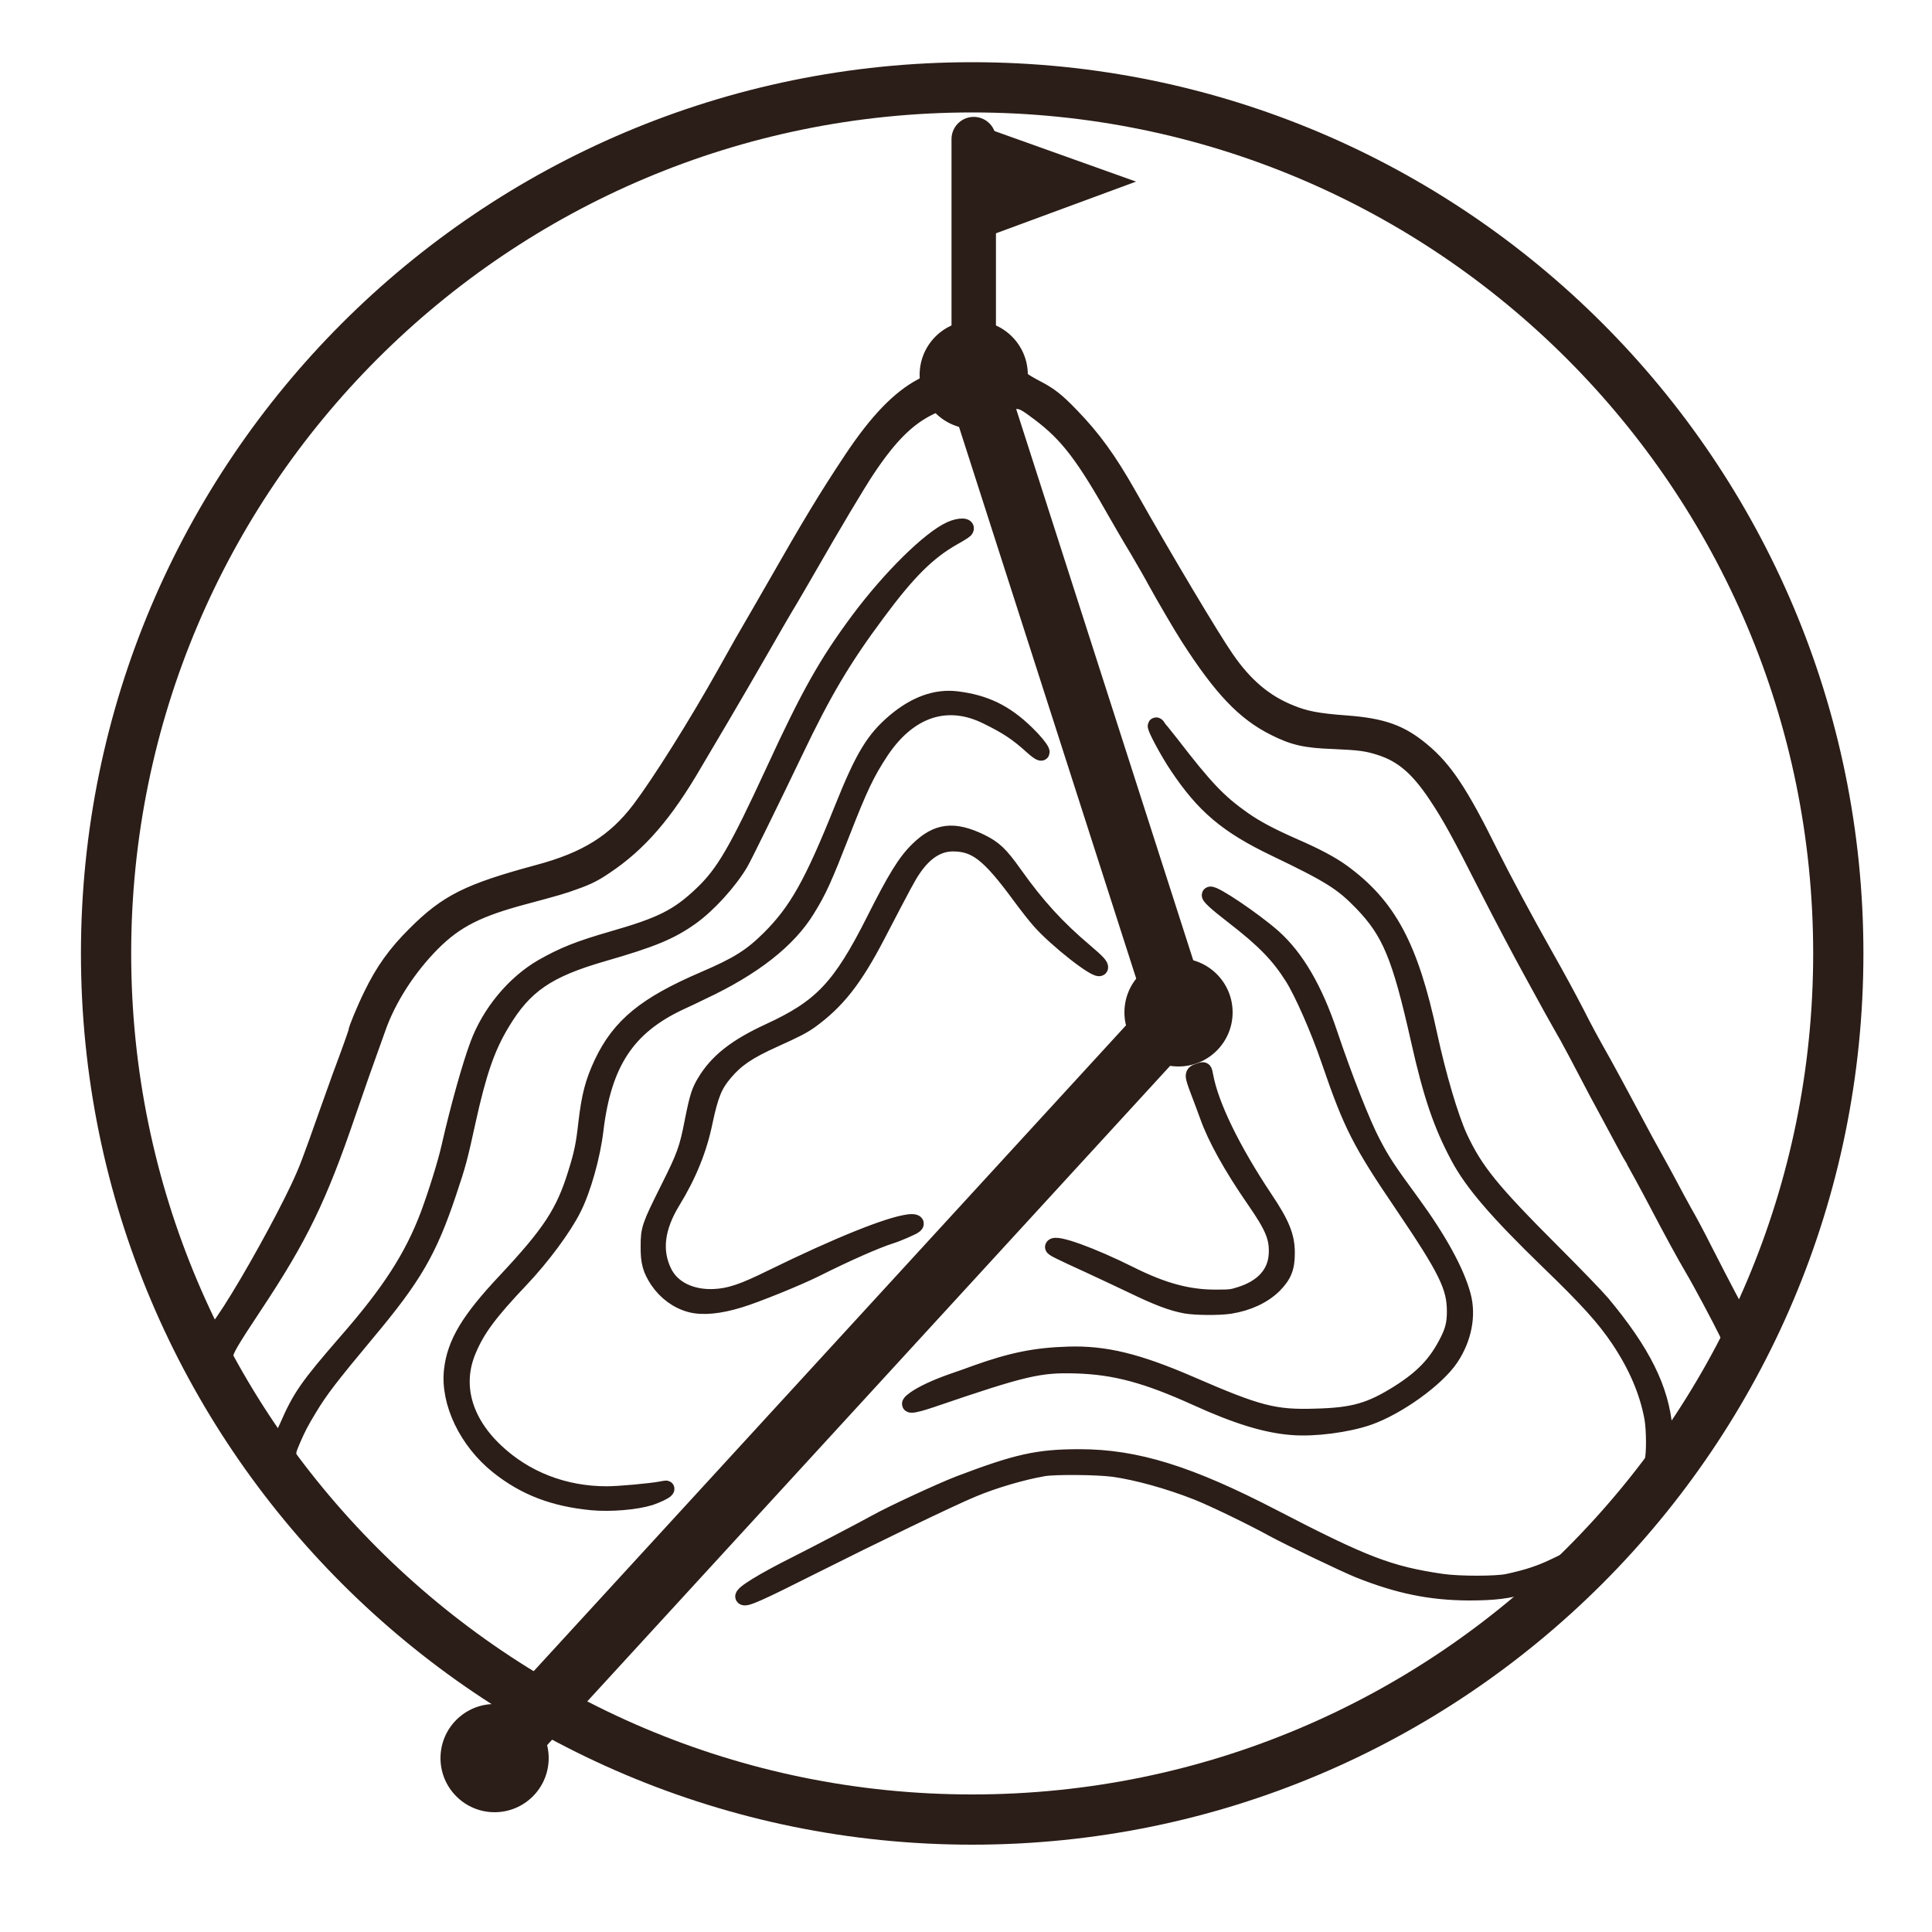
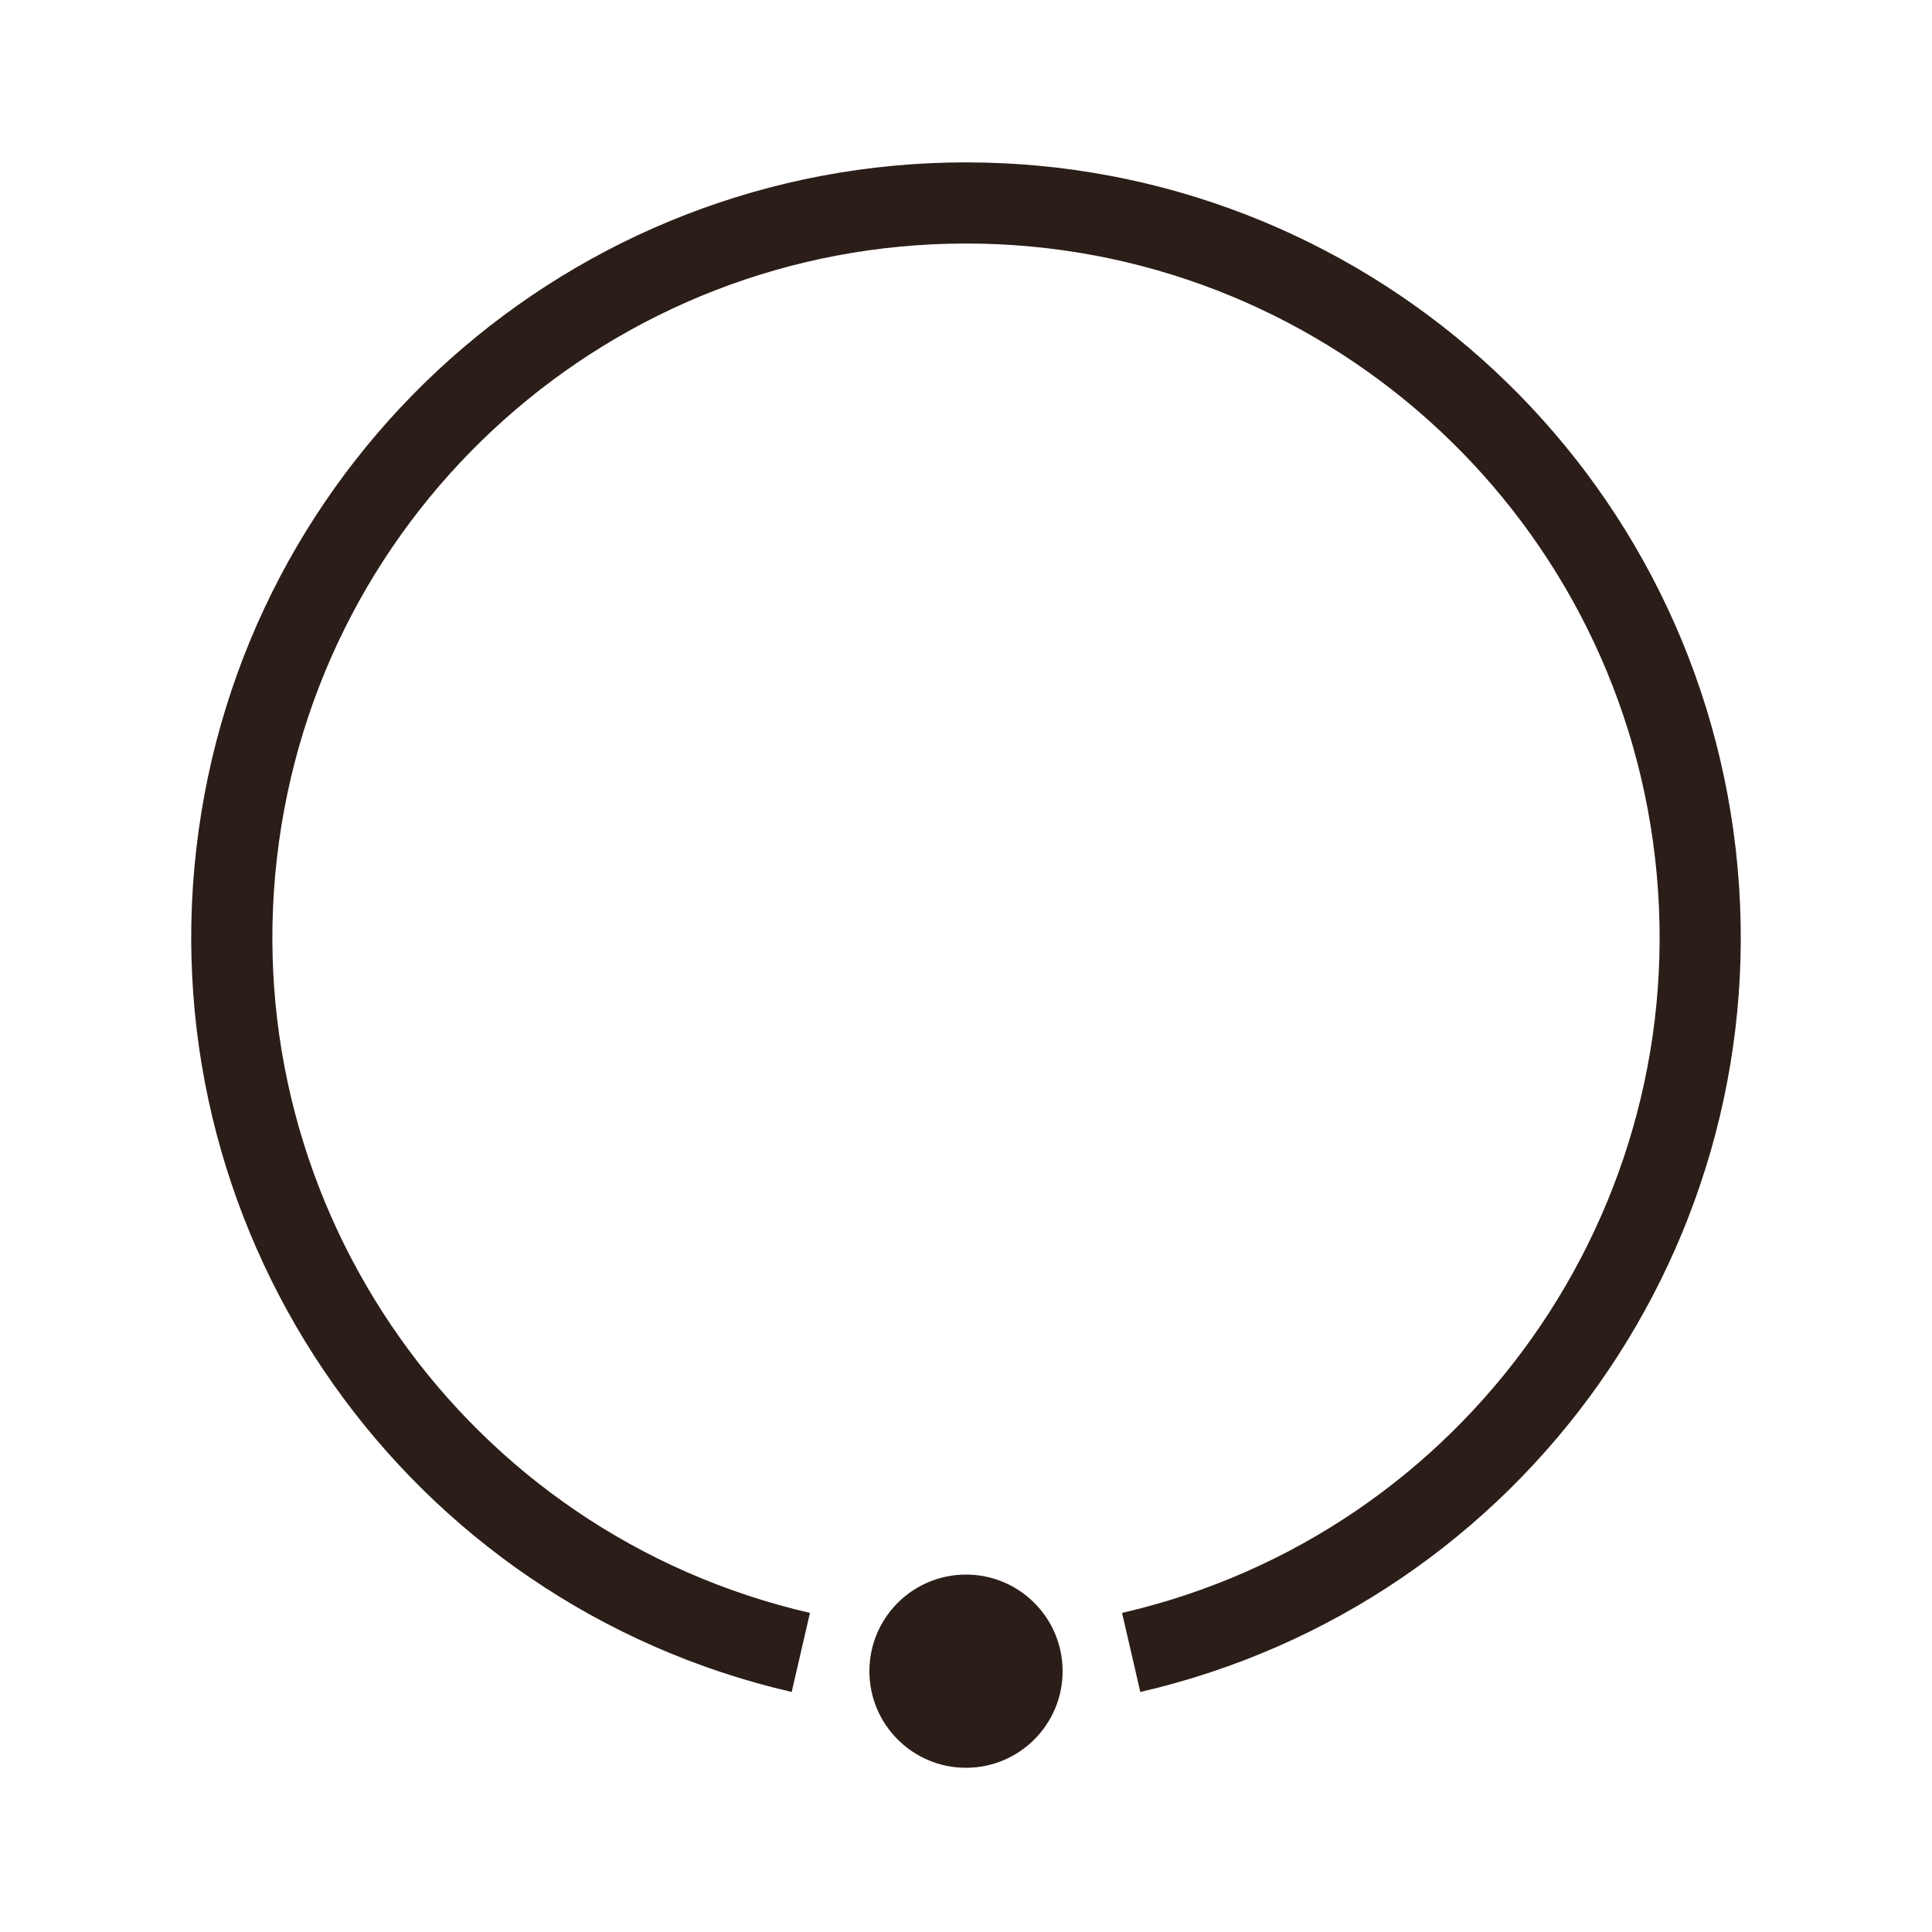
<svg xmlns="http://www.w3.org/2000/svg" viewBox="0 0 100 100" role="img" aria-label="SuRoute">
-   <circle cx="50.32" cy="49.35" r="44.83" fill="none" stroke="#2B1D17" stroke-width="2.60" />
-   <path fill="#2B1D17" fill-rule="evenodd" stroke="#2B1D17" stroke-width="0.84" stroke-linejoin="round" d="M38.48 82.65C38.39 82.51 39.49 81.83 41.23 80.96C42.20 80.47 44.75 79.14 45.34 78.81C46.16 78.35 48.65 77.20 49.62 76.82C52.65 75.67 53.71 75.43 55.88 75.43C58.81 75.43 61.56 76.29 65.88 78.53C70.60 80.98 71.90 81.48 74.62 81.88C75.50 82.01 77.46 82.01 78.05 81.88C79.10 81.65 79.73 81.44 80.50 81.07L81.27 80.70L80.67 81.29C80.06 81.87 80.06 81.88 79.82 81.88C79.68 81.88 79.30 81.96 78.97 82.06C78.07 82.33 77.34 82.42 76.02 82.42C74.04 82.41 72.37 82.07 70.30 81.24C69.55 80.93 66.83 79.63 65.92 79.14C64.76 78.50 62.74 77.53 61.95 77.22C60.51 76.65 58.81 76.18 57.62 76.02C56.79 75.91 54.62 75.89 54.02 75.99C52.96 76.17 51.44 76.61 50.35 77.07C49.25 77.52 45.22 79.47 41.98 81.10C39.26 82.47 38.56 82.78 38.48 82.65ZM30.63 77.75C28.67 77.56 27.17 76.99 25.79 75.89C24.18 74.61 23.21 72.59 23.40 70.92C23.56 69.52 24.28 68.32 26.15 66.33C28.49 63.83 29.19 62.77 29.82 60.72C30.13 59.73 30.23 59.25 30.35 58.17C30.52 56.71 30.70 56.03 31.17 55.02C32.09 53.09 33.42 52.00 36.45 50.70C38.20 49.95 38.89 49.51 39.83 48.58C41.26 47.15 42.05 45.74 43.61 41.85C44.68 39.18 45.23 38.27 46.33 37.34C47.39 36.45 48.46 36.07 49.52 36.20C50.98 36.38 52.02 36.88 53.12 37.95C53.95 38.75 54.23 39.34 53.45 38.65C52.68 37.95 52.16 37.60 51.12 37.09C49.05 36.04 47.05 36.69 45.59 38.88C44.85 40.00 44.49 40.76 43.57 43.12C42.65 45.47 42.38 46.08 41.78 47.05C40.81 48.65 38.99 50.08 36.32 51.33C36.02 51.48 35.49 51.73 35.14 51.89C32.46 53.16 31.24 55.01 30.82 58.45C30.66 59.83 30.17 61.56 29.67 62.55C29.17 63.55 28.05 65.06 26.97 66.20C25.32 67.94 24.69 68.79 24.23 69.89C23.48 71.66 23.99 73.55 25.64 75.11C27.18 76.57 29.20 77.35 31.41 77.35C32.02 77.35 33.66 77.20 34.20 77.10C34.52 77.04 34.51 77.04 34.47 77.10C34.43 77.18 34.00 77.38 33.65 77.50C32.90 77.73 31.61 77.84 30.63 77.75ZM85.53 75.67C85.65 75.33 85.64 73.99 85.53 73.38C85.28 72.03 84.71 70.69 83.80 69.33C83.04 68.20 82.17 67.24 80.11 65.25C77.49 62.71 76.23 61.24 75.51 59.90C74.61 58.22 74.09 56.70 73.45 53.85C72.47 49.48 71.95 48.24 70.51 46.74C69.49 45.68 68.84 45.27 66.00 43.91C63.52 42.72 62.32 41.71 60.93 39.62C60.46 38.92 59.76 37.62 59.83 37.56C59.84 37.54 59.88 37.56 59.91 37.61C59.93 37.66 60.04 37.80 60.14 37.91C60.24 38.03 60.45 38.30 60.61 38.50C62.38 40.80 63.07 41.52 64.33 42.41C65.00 42.88 65.73 43.27 67.00 43.83C68.11 44.31 68.91 44.74 69.45 45.13C71.86 46.88 72.99 48.99 73.97 53.55C74.44 55.72 75.06 57.81 75.54 58.87C76.35 60.60 77.17 61.62 80.35 64.80C81.49 65.94 82.64 67.13 82.91 67.45C85.02 69.98 85.97 71.89 86.15 73.97C86.18 74.27 86.23 74.57 86.27 74.63C86.33 74.72 86.31 74.77 85.97 75.25C85.47 75.95 85.43 75.98 85.53 75.67ZM14.61 75.11C14.21 74.55 14.21 74.55 14.37 74.55C14.54 74.55 14.62 74.43 14.88 73.85C15.55 72.30 15.95 71.74 17.92 69.47C20.16 66.91 21.34 65.09 22.17 62.90C22.59 61.77 23.08 60.20 23.27 59.35C23.72 57.37 24.34 55.15 24.75 54.06C25.36 52.42 26.62 50.90 28.07 50.06C29.16 49.44 29.96 49.12 31.69 48.62C34.24 47.89 35.10 47.46 36.35 46.27C37.48 45.19 38.14 44.05 40.05 39.92C41.89 35.92 42.81 34.30 44.47 32.07C46.09 29.90 48.12 27.90 49.20 27.41C49.66 27.20 50.13 27.21 49.95 27.43C49.91 27.47 49.63 27.65 49.32 27.82C48.02 28.56 46.99 29.58 45.42 31.70C43.63 34.10 42.62 35.81 41.15 38.89C39.97 41.35 38.53 44.29 38.31 44.67C37.72 45.66 36.65 46.83 35.77 47.46C34.69 48.23 33.73 48.62 31.20 49.35C28.32 50.18 27.13 51.00 25.96 52.96C25.20 54.22 24.76 55.50 24.20 58.04C23.78 59.96 23.71 60.23 23.20 61.75C22.20 64.73 21.43 66.07 19.00 68.97C17.10 71.25 16.56 71.95 15.99 72.90C15.56 73.61 15.42 73.88 15.15 74.50C14.91 75.05 14.88 75.20 14.94 75.42C14.97 75.52 14.99 75.60 14.98 75.60C14.97 75.60 14.81 75.38 14.61 75.11ZM66.90 73.86C65.54 73.76 64.02 73.29 61.95 72.35C59.35 71.17 57.72 70.73 55.70 70.67C53.80 70.61 52.99 70.80 48.25 72.42C47.16 72.79 46.83 72.80 47.34 72.43C47.71 72.16 48.40 71.83 49.28 71.52C49.72 71.37 50.29 71.17 50.55 71.07C52.40 70.41 53.63 70.17 55.30 70.12C57.19 70.06 58.87 70.47 61.60 71.65C65.12 73.18 65.96 73.40 68.10 73.33C70.06 73.28 70.93 73.03 72.41 72.10C73.67 71.30 74.36 70.57 74.94 69.42C75.22 68.87 75.31 68.49 75.31 67.88C75.31 66.60 74.88 65.73 72.63 62.40C70.41 59.13 69.96 58.26 68.80 54.87C68.26 53.29 67.42 51.38 66.93 50.60C66.21 49.45 65.45 48.66 63.79 47.38C62.96 46.74 62.53 46.35 62.64 46.31C62.85 46.24 64.90 47.63 65.89 48.50C67.08 49.56 68.04 51.20 68.81 53.50C69.58 55.79 70.51 58.15 71.03 59.14C71.53 60.10 71.81 60.53 73.08 62.26C74.46 64.15 75.38 65.82 75.71 67.06C75.99 68.09 75.75 69.29 75.08 70.29C74.36 71.37 72.34 72.82 70.83 73.35C69.73 73.73 68.03 73.95 66.90 73.86ZM11.26 69.67C10.93 69.03 10.91 68.97 11.01 68.96C11.18 68.95 11.34 68.75 11.94 67.83C12.99 66.20 14.62 63.26 15.46 61.48C15.92 60.49 16.03 60.19 16.97 57.53C17.18 56.95 17.46 56.16 17.60 55.77C18.13 54.35 18.45 53.45 18.45 53.39C18.45 53.28 18.88 52.23 19.23 51.52C19.84 50.26 20.48 49.36 21.50 48.35C23.15 46.70 24.26 46.15 27.85 45.18C30.36 44.51 31.84 43.58 33.13 41.88C34.16 40.51 36.02 37.56 37.55 34.83C38.43 33.26 38.58 32.99 38.90 32.45C39.09 32.13 39.64 31.17 40.14 30.30C41.93 27.16 42.78 25.75 44.11 23.75C45.41 21.80 46.55 20.62 47.72 20.00C48.04 19.82 48.06 19.83 48.15 20.16C48.18 20.29 48.28 20.50 48.36 20.63C48.44 20.75 48.50 20.86 48.50 20.87C48.50 20.88 48.35 20.96 48.17 21.04C47.00 21.59 46.04 22.54 44.87 24.30C44.39 25.02 43.18 27.04 41.77 29.50C41.58 29.84 41.17 30.53 40.88 31.03C40.58 31.52 39.88 32.73 39.31 33.73C38.75 34.71 37.86 36.23 37.35 37.10C36.84 37.97 36.19 39.06 35.92 39.52C34.42 42.10 33.08 43.66 31.31 44.84C30.75 45.22 30.41 45.39 29.70 45.64C29.16 45.84 28.78 45.95 27.25 46.36C24.74 47.02 23.59 47.60 22.37 48.82C21.12 50.08 20.08 51.69 19.55 53.21C19.47 53.44 19.29 53.94 19.15 54.33C18.89 55.05 18.60 55.86 18.02 57.55C16.50 62.01 15.53 64.01 13.14 67.61C11.94 69.42 11.69 69.85 11.65 70.15C11.62 70.37 11.62 70.37 11.26 69.67ZM89.38 68.94C89.08 68.32 88.04 66.36 87.60 65.62C87.23 65.00 86.47 63.60 85.79 62.30C85.42 61.59 84.61 60.10 84.55 60.02C84.53 60.00 84.22 59.41 83.85 58.73C83.48 58.04 83.10 57.33 83.00 57.15C82.90 56.97 82.51 56.25 82.15 55.55C81.79 54.85 81.33 54.00 81.15 53.67C80.96 53.35 80.59 52.67 80.31 52.18C80.04 51.68 79.58 50.85 79.29 50.32C78.68 49.21 77.86 47.66 77.00 45.98C75.54 43.10 75.06 42.23 74.34 41.15C73.39 39.73 72.59 39.05 71.45 38.68C70.76 38.46 70.40 38.41 69.03 38.35C67.58 38.30 66.96 38.16 65.97 37.66C64.41 36.88 63.23 35.64 61.52 32.98C61.17 32.44 60.23 30.83 59.82 30.08C59.69 29.83 59.27 29.10 58.89 28.45C58.50 27.81 58.04 27.01 57.85 26.68C56.09 23.56 55.27 22.49 53.80 21.38C53.10 20.85 52.91 20.75 52.62 20.75C52.43 20.75 52.42 20.72 52.53 20.58C52.62 20.45 52.80 19.88 52.80 19.70C52.80 19.55 52.80 19.55 52.93 19.68C53.01 19.75 53.31 19.93 53.60 20.08C54.32 20.45 54.68 20.73 55.45 21.53C56.57 22.69 57.37 23.79 58.38 25.57C60.30 28.97 62.72 33.02 63.44 34.06C64.41 35.48 65.45 36.36 66.76 36.89C67.55 37.22 68.20 37.34 69.67 37.45C71.56 37.59 72.50 37.93 73.60 38.85C74.76 39.81 75.57 41.02 77.12 44.15C77.83 45.57 78.92 47.60 79.98 49.48C80.62 50.61 81.10 51.50 81.58 52.42C82.02 53.29 82.30 53.81 83.00 55.05C83.32 55.63 83.76 56.44 84.55 57.92C84.91 58.60 85.39 59.49 85.62 59.89C85.85 60.30 86.20 60.94 86.40 61.32C86.60 61.71 86.96 62.36 87.19 62.78C87.43 63.19 87.88 64.04 88.20 64.68C89.17 66.58 89.91 67.99 90.06 68.20C90.10 68.26 90.05 68.40 89.84 68.82L89.57 69.36L89.38 68.94ZM61.38 67.57C60.66 67.44 59.90 67.15 58.58 66.51C57.86 66.17 56.89 65.71 56.43 65.50C54.79 64.75 54.49 64.60 54.51 64.54C54.60 64.29 56.49 64.97 58.49 65.97C60.17 66.81 61.48 67.17 62.90 67.17C63.66 67.17 63.76 67.16 64.17 67.03C65.37 66.66 66.04 65.92 66.09 64.91C66.13 64.05 65.90 63.50 64.93 62.10C63.74 60.38 62.90 58.86 62.51 57.74C62.40 57.43 62.19 56.88 62.05 56.51C61.71 55.61 61.71 55.57 62.04 55.46C62.33 55.36 62.31 55.34 62.38 55.70C62.66 57.22 63.78 59.52 65.46 62.04C66.34 63.35 66.60 64.00 66.60 64.85C66.60 65.63 66.44 66.01 65.93 66.53C65.39 67.06 64.60 67.43 63.68 67.58C63.11 67.67 61.91 67.66 61.38 67.57ZM35.75 67.51C35.07 67.33 34.47 66.89 34.05 66.27C33.68 65.70 33.57 65.33 33.58 64.50C33.58 63.62 33.63 63.47 34.59 61.55C35.45 59.83 35.58 59.49 35.87 57.98C36.11 56.78 36.21 56.48 36.48 56.03C37.12 54.95 38.09 54.19 39.80 53.40C42.52 52.15 43.50 51.12 45.26 47.63C46.35 45.46 46.88 44.60 47.52 43.98C48.50 43.02 49.36 42.91 50.75 43.58C51.46 43.93 51.76 44.21 52.50 45.25C53.67 46.90 54.71 48.03 56.15 49.25C56.80 49.80 56.98 50.00 56.93 50.09C56.80 50.30 54.69 48.65 53.81 47.65C53.58 47.39 53.12 46.80 52.79 46.35C51.20 44.19 50.51 43.65 49.32 43.65C48.54 43.65 47.84 44.10 47.24 45.00C47.00 45.35 46.81 45.70 45.38 48.45C44.21 50.69 43.32 51.82 41.93 52.83C41.53 53.11 41.22 53.27 40.05 53.80C38.72 54.40 38.10 54.82 37.51 55.52C36.98 56.14 36.77 56.64 36.47 58.05C36.18 59.48 35.63 60.83 34.80 62.18C33.97 63.54 33.82 64.75 34.36 65.85C34.78 66.71 35.76 67.19 36.95 67.14C37.78 67.10 38.44 66.88 39.98 66.12C43.35 64.47 46.02 63.39 47.06 63.27C47.35 63.24 47.48 63.30 47.34 63.42C47.27 63.49 46.45 63.85 46.12 63.95C45.35 64.19 43.75 64.90 42.18 65.69C41.27 66.14 39.11 67.02 38.27 67.27C37.23 67.59 36.37 67.67 35.75 67.51Z" />
-   <path d="M25.6 91L61 52.4L50.4 19.4" fill="none" stroke="#2B1D17" stroke-width="3.10" stroke-linecap="round" stroke-linejoin="round" />
-   <path d="M50.4 19.4V7.2" stroke="#2B1D17" stroke-width="2.30" stroke-linecap="round" />
-   <path fill="#2B1D17" d="M50.4 6.4L58.8 9.4L50.4 12.5Z" />
-   <circle fill="#2B1D17" cx="25.6" cy="91" r="2.80" />
-   <circle fill="#2B1D17" cx="61" cy="52.4" r="2.80" />
-   <circle fill="#2B1D17" cx="50.4" cy="19.4" r="2.80" />
+   <path d="M41.45 85.53A38 38 0 1 1 58.55 85.53" fill="none" stroke="#2B1D17" stroke-width="4.2" />
+   <circle cx="50" cy="86.50" r="5.0" fill="#2B1D17" />
</svg>
